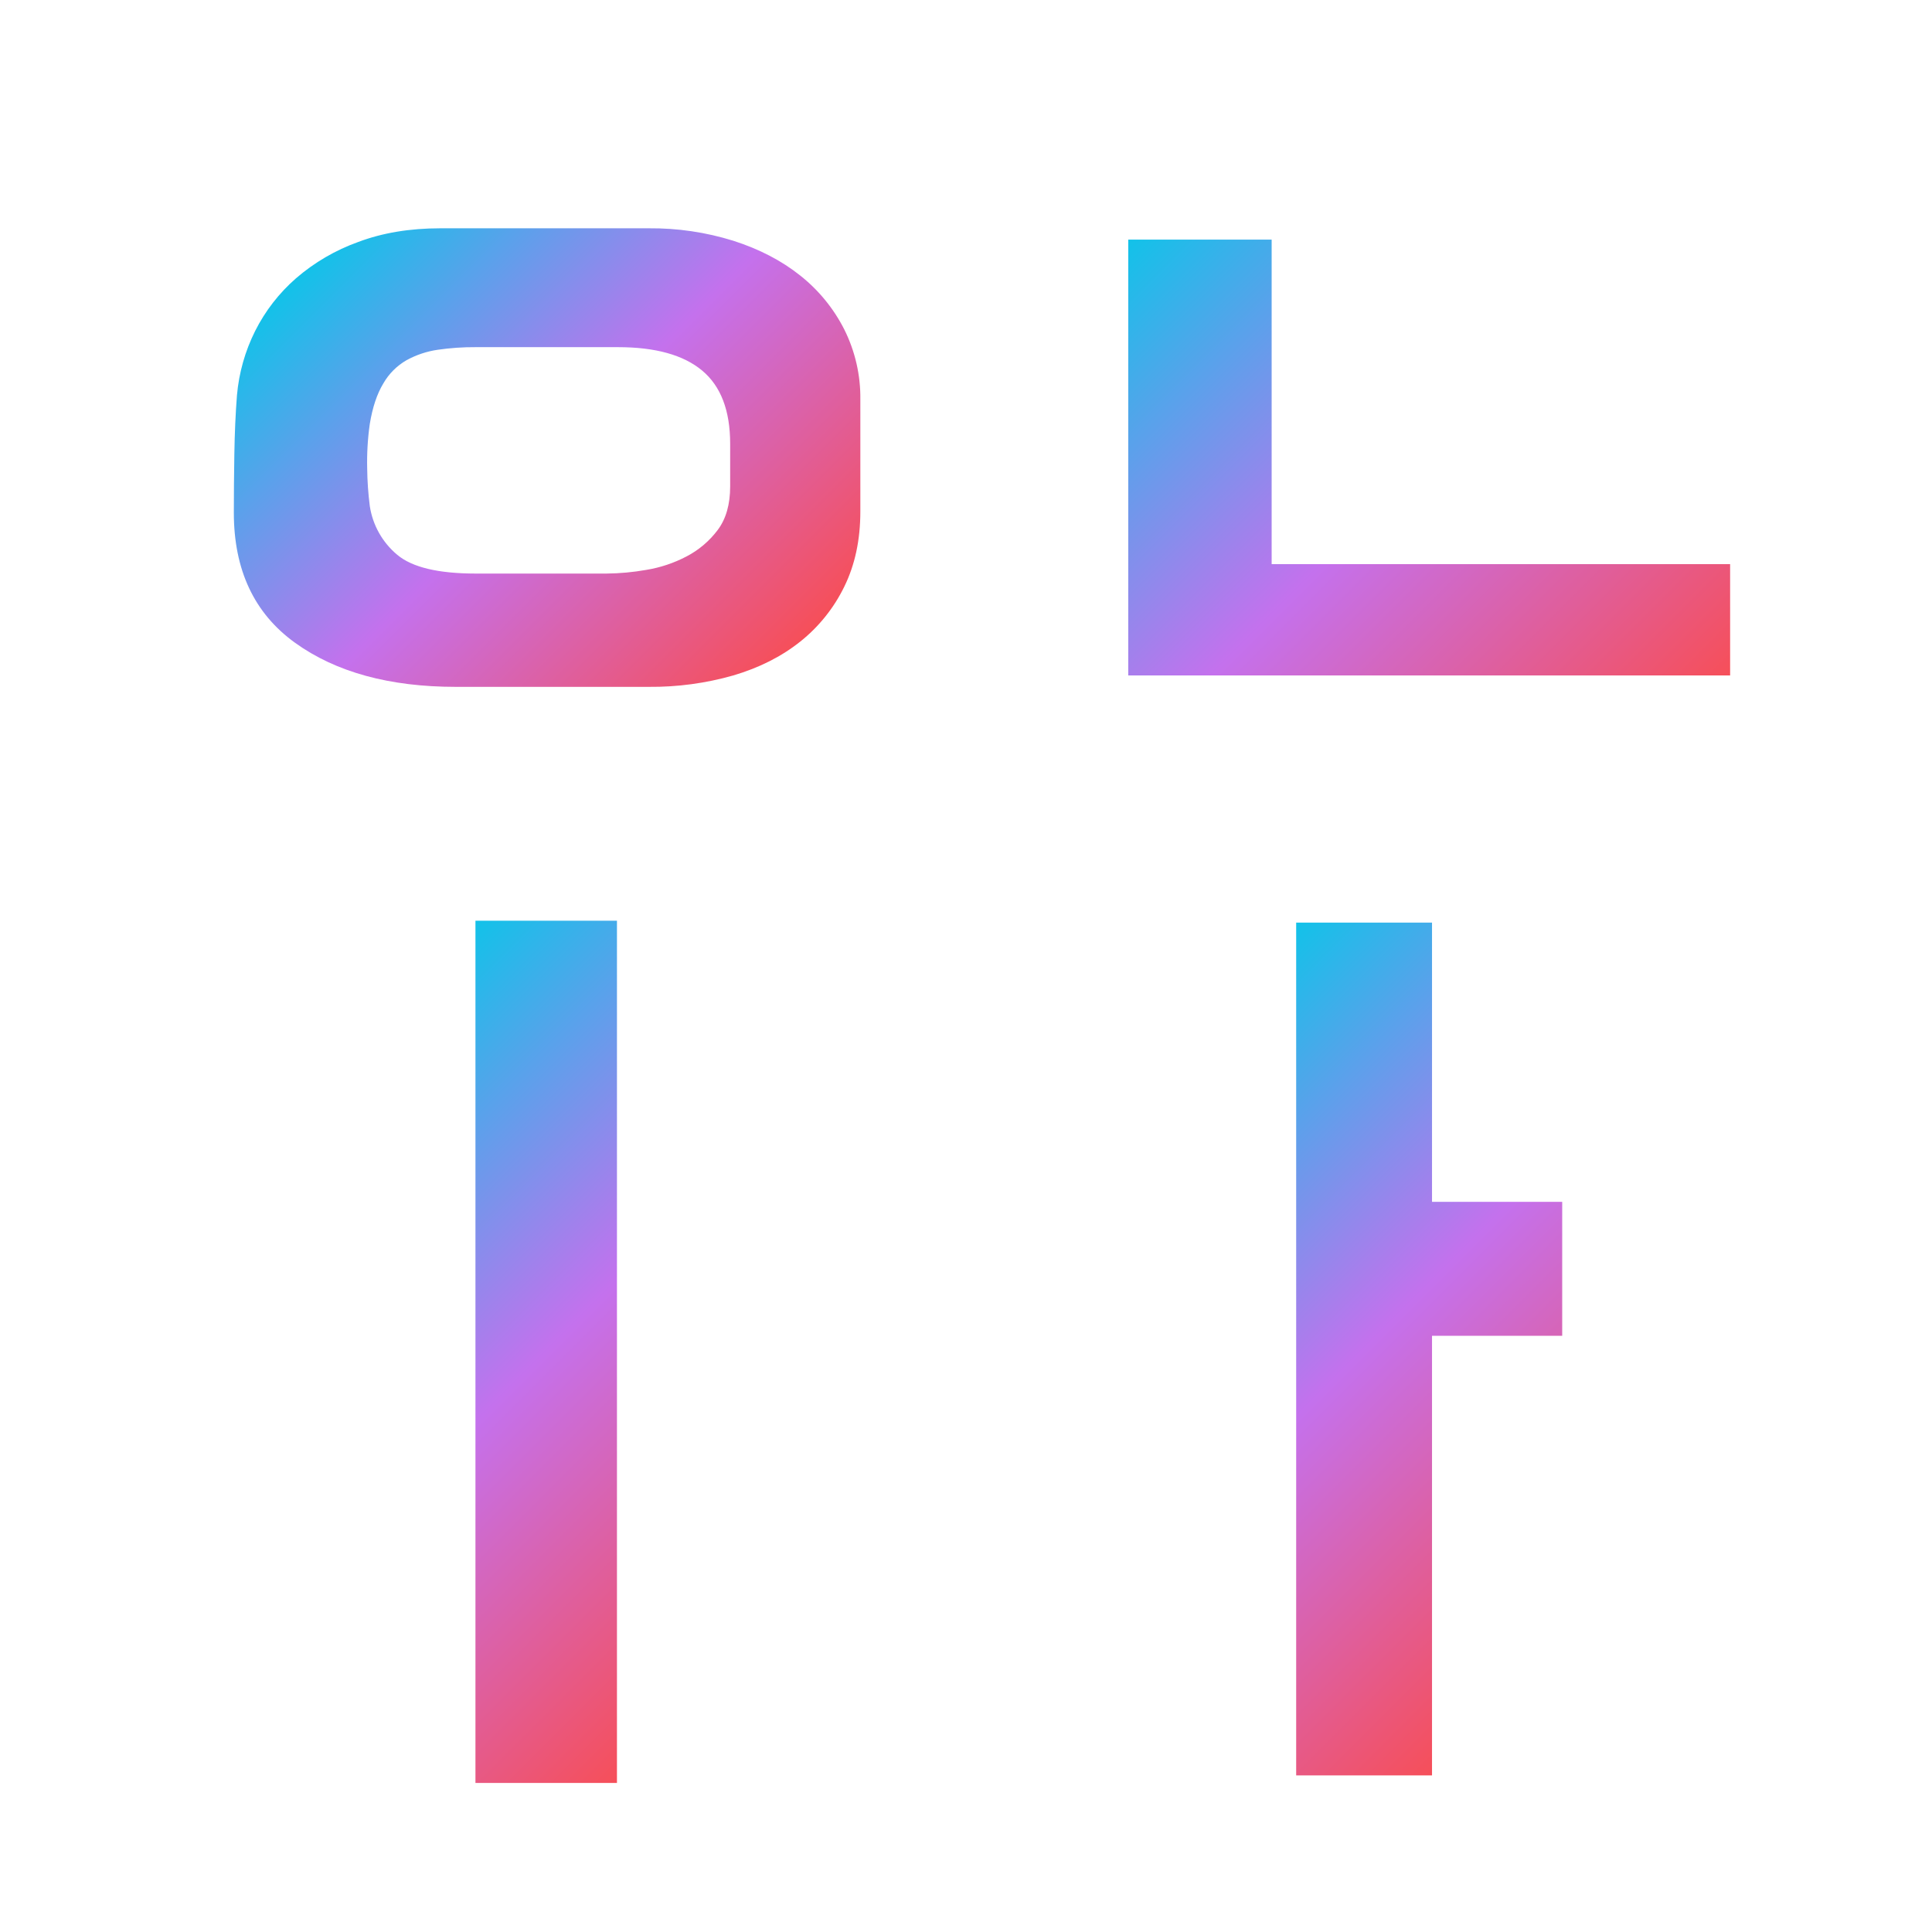
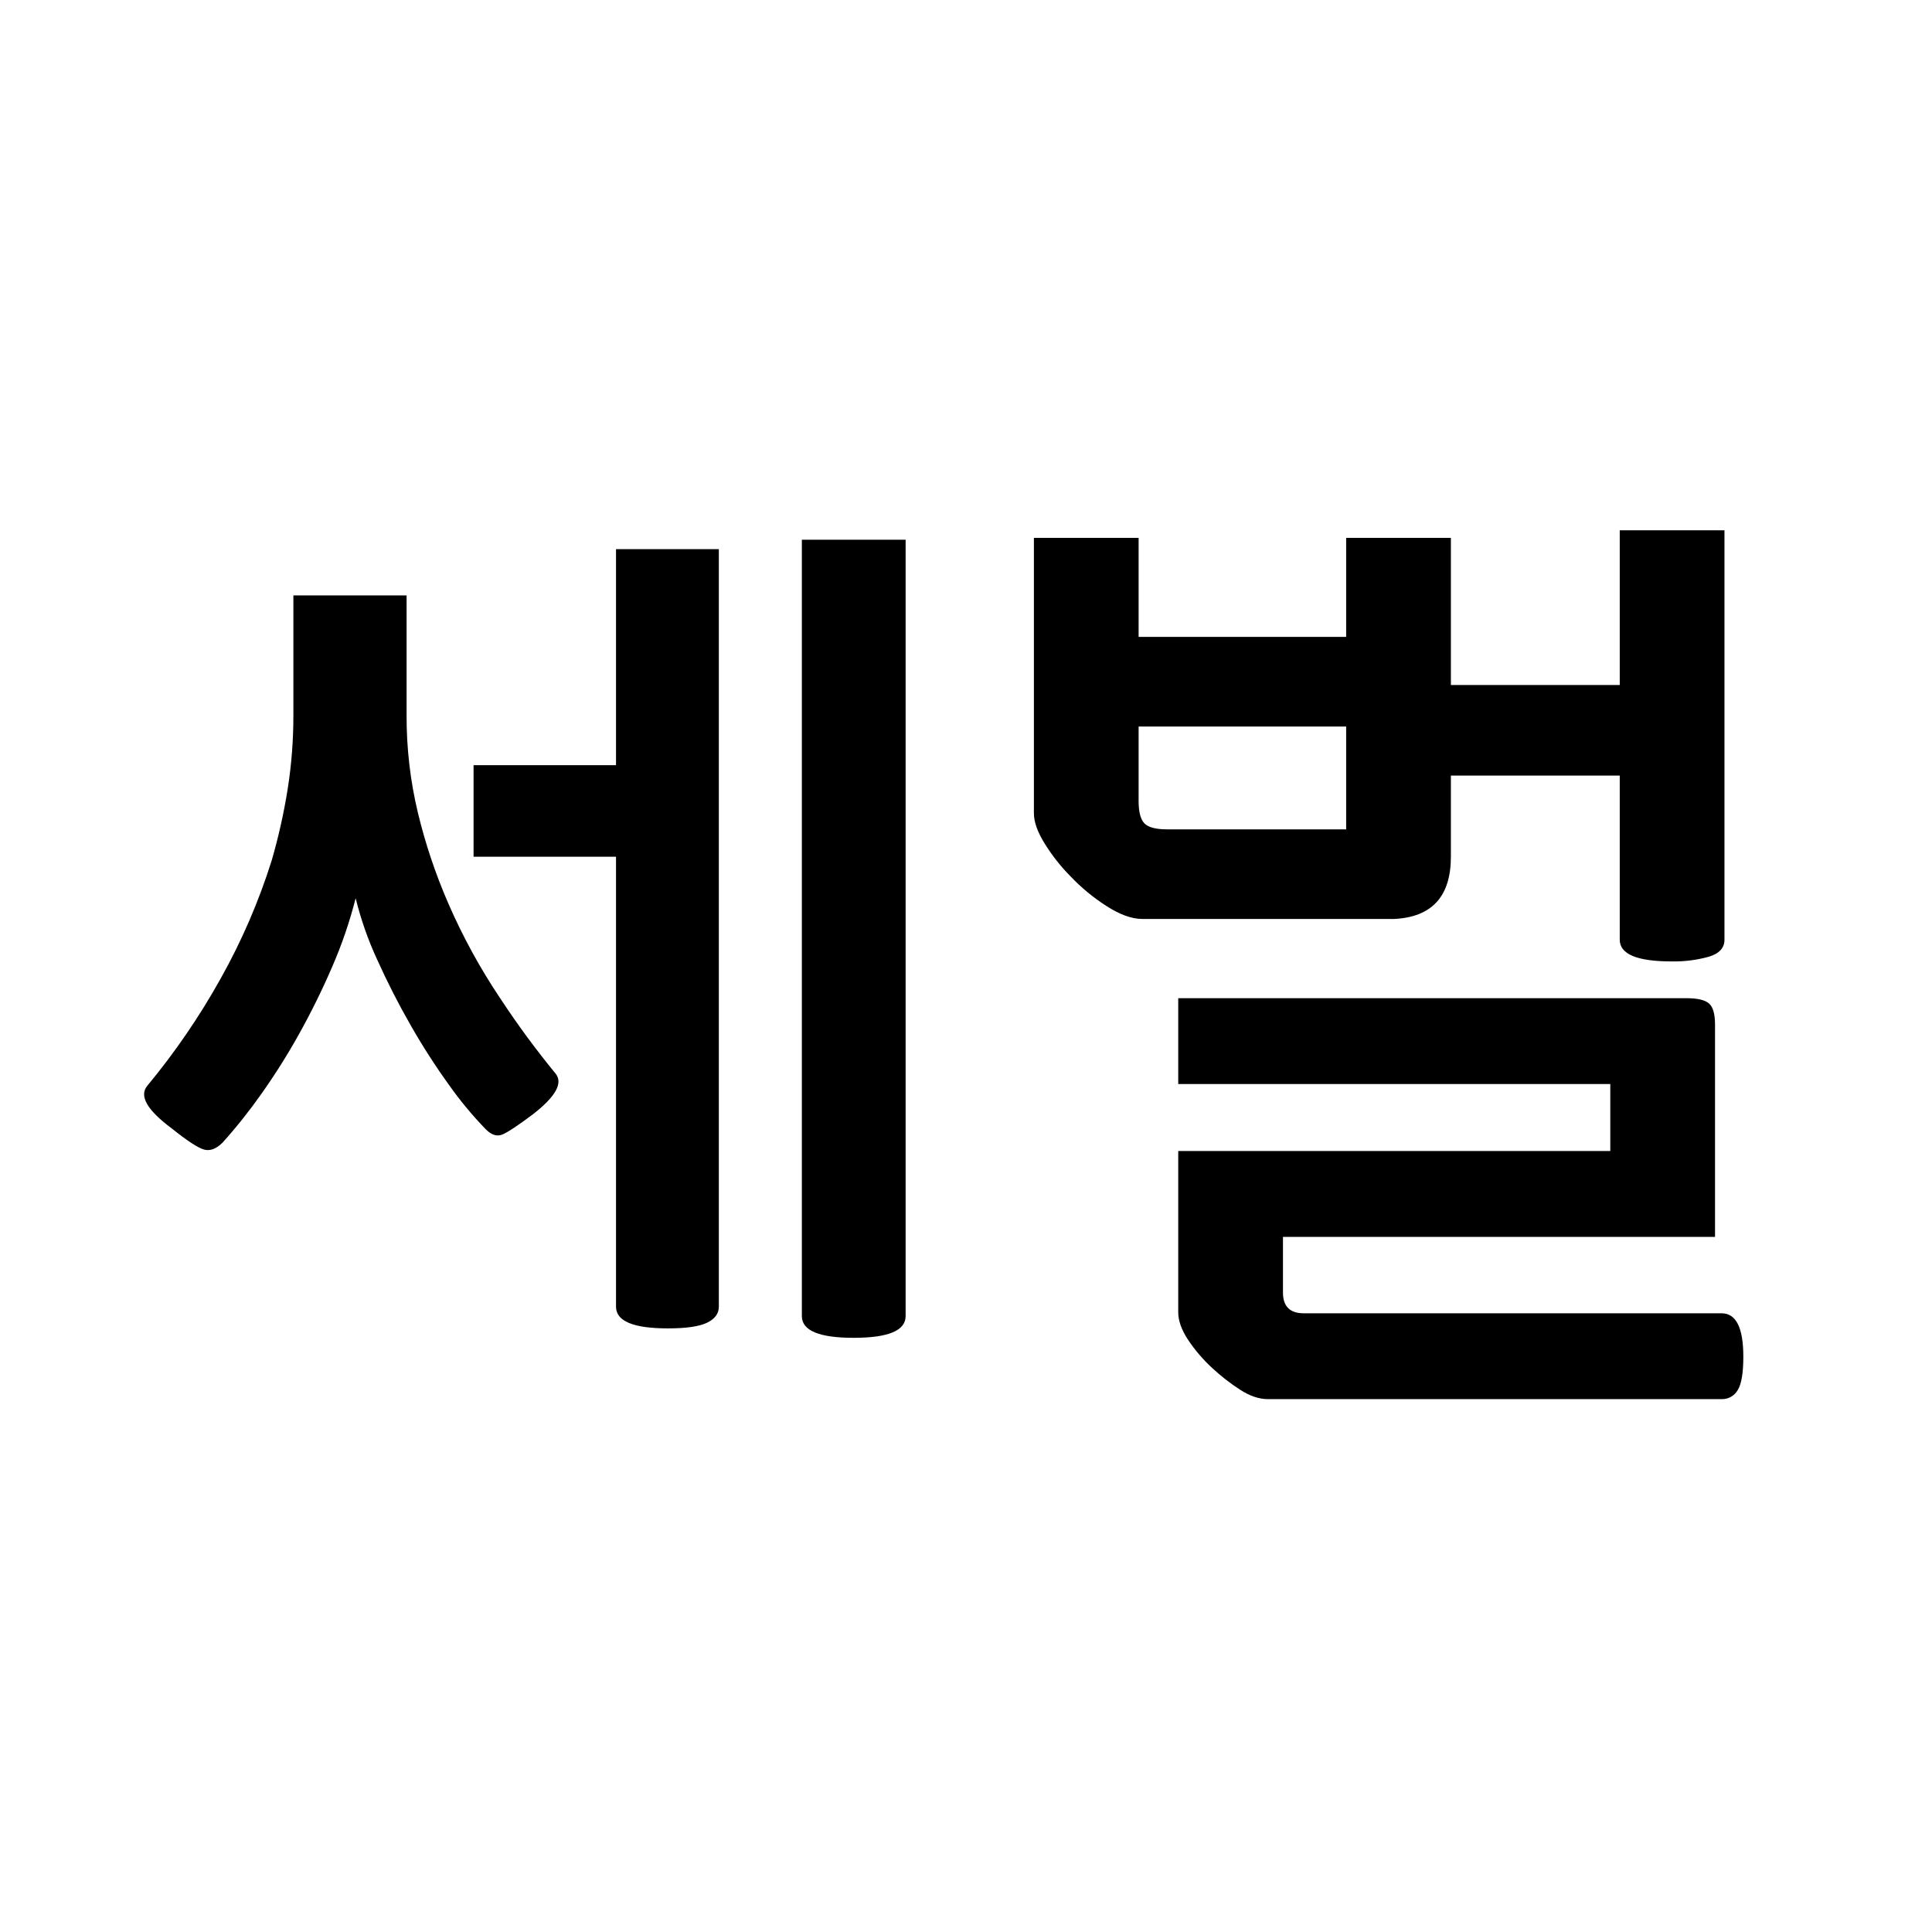
- <svg xmlns="http://www.w3.org/2000/svg" xmlns:xlink="http://www.w3.org/1999/xlink" id="Layer_1" data-name="Layer 1" viewBox="0 0 1024 1024">
-   <defs>
-     <style>.cls-1{fill:url(#linear-gradient);}.cls-2{fill:url(#linear-gradient-2);}.cls-3{fill:url(#linear-gradient-3);}.cls-4{fill:url(#linear-gradient-4);}</style>
-     <linearGradient id="linear-gradient" x1="175.3" y1="128.73" x2="405.77" y2="359.2" gradientUnits="userSpaceOnUse">
-       <stop offset="0" stop-color="#12c2e9" />
-       <stop offset="0.5" stop-color="#c471ed" />
-       <stop offset="1" stop-color="#f64f59" />
-     </linearGradient>
-     <linearGradient id="linear-gradient-2" x1="577" y1="148" x2="852" y2="423" xlink:href="#linear-gradient" />
-     <linearGradient id="linear-gradient-3" x1="156.5" y1="583.5" x2="422.5" y2="849.5" xlink:href="#linear-gradient" />
-     <linearGradient id="linear-gradient-4" x1="592" y1="584" x2="854" y2="846" xlink:href="#linear-gradient" />
-   </defs>
-   <path class="cls-1" d="M343.85,121a146.2,146.2,0,0,1,44.8,6.6q20.63,6.6,35.46,18.42a86.05,86.05,0,0,1,23.37,28.58A80.8,80.8,0,0,1,456,211.71v59.38q0,22.55-8.52,39.86a84.48,84.48,0,0,1-23.37,29.14Q409.28,351.91,388.65,358a158.28,158.28,0,0,1-44.8,6.05H241.59q-52.78,0-85.22-23.37t-32.43-69q0-14.29.27-31.06t1.38-31.07a94.6,94.6,0,0,1,9.62-34.08,91.76,91.76,0,0,1,21.71-28,104.43,104.43,0,0,1,33-19.24Q209.16,121,233.34,121ZM321.5,304a127.68,127.68,0,0,0,20.91-1.93,70.19,70.19,0,0,0,21.47-7.15,48.75,48.75,0,0,0,16.51-14q6.62-8.81,6.61-23.12V235.19q0-26.41-14.86-38.8T327.55,184H252.14a134.15,134.15,0,0,0-20.09,1.38,48.87,48.87,0,0,0-16.52,5.5,33.34,33.34,0,0,0-12.38,12.39q-5,8.25-7.16,21.46a143.49,143.49,0,0,0-1.37,23.67A170.71,170.71,0,0,0,196,268.22a41.77,41.77,0,0,0,14.59,25.87Q222.42,304,252.14,304Z" />
-   <path class="cls-2" d="M674,299H917v59H598V127h76Z" />
-   <path class="cls-3" d="M327,945H252V488h75Z" />
-   <path class="cls-4" d="M828,637v71H759V941H687V489h72V637Z" />
+ <svg xmlns="http://www.w3.org/2000/svg" id="Layer_1" data-name="Layer 1" viewBox="0 0 1024 1024">
+   <path d="M257.5,598.57a196.35,196.35,0,0,1-19.5-23.5,351.77,351.77,0,0,1-20.25-31.5q-9.75-17-17.75-34.75a179.59,179.59,0,0,1-11.5-32.75,236.85,236.85,0,0,1-12.5,36.5,391.49,391.49,0,0,1-17.5,35.5,344.43,344.43,0,0,1-20,31.75A277.9,277.9,0,0,1,118,605.57q-5,5-9.75,3.75T91,598.07q-19.5-14.49-13-22.5a374.61,374.61,0,0,0,39-57,331.1,331.1,0,0,0,27-62.5,311.86,311.86,0,0,0,8.5-38,249.59,249.59,0,0,0,3-39v-63.5h60v63.5a218.93,218.93,0,0,0,6,51.75,291.7,291.7,0,0,0,16,47.75,318,318,0,0,0,27.75,50.75,468,468,0,0,0,29.25,39.75q6,7.5-12,21.5-12,9-16.25,10.75T257.5,598.57Zm123.5,94q0,5.49-6.25,8.5t-20.75,3q-27.51,0-27.5-11.5V454.07H251v-48.5h75.5V291.07H381Zm44-406.5h55v411.5q0,11.49-27.5,11.5T425,697.57Z" />
+   <path d="M603.49,285.07v52.5h110v-52.5H769v78h89.5v-82H914v217q0,6.51-8.25,9a68.47,68.47,0,0,1-19.75,2.5q-27.5,0-27.5-11.5v-87H769v43q0,31.5-30,33H605.49q-8.5,0-19.25-7a101.43,101.43,0,0,1-18.75-15.5,97.46,97.46,0,0,1-13.5-17q-6-9.49-6-16.5v-146Zm110,154.5v-54.5h-110v39.5q0,8.51,3,11.75t12,3.25Zm-41.5,302q-7,0-14.75-5a107.35,107.35,0,0,1-14.75-11.5,82.48,82.48,0,0,1-13-15.25q-5-7.76-5-14.25v-85.5h229v-35.5h-229v-45.5H894q8.5,0,11.75,2.75T909,543.07v112.5H680v29.5q0,11,11,11h221.5q11.5,0,11.5,23,0,13-3,17.75a9.51,9.51,0,0,1-8.5,4.75Z" />
</svg>
